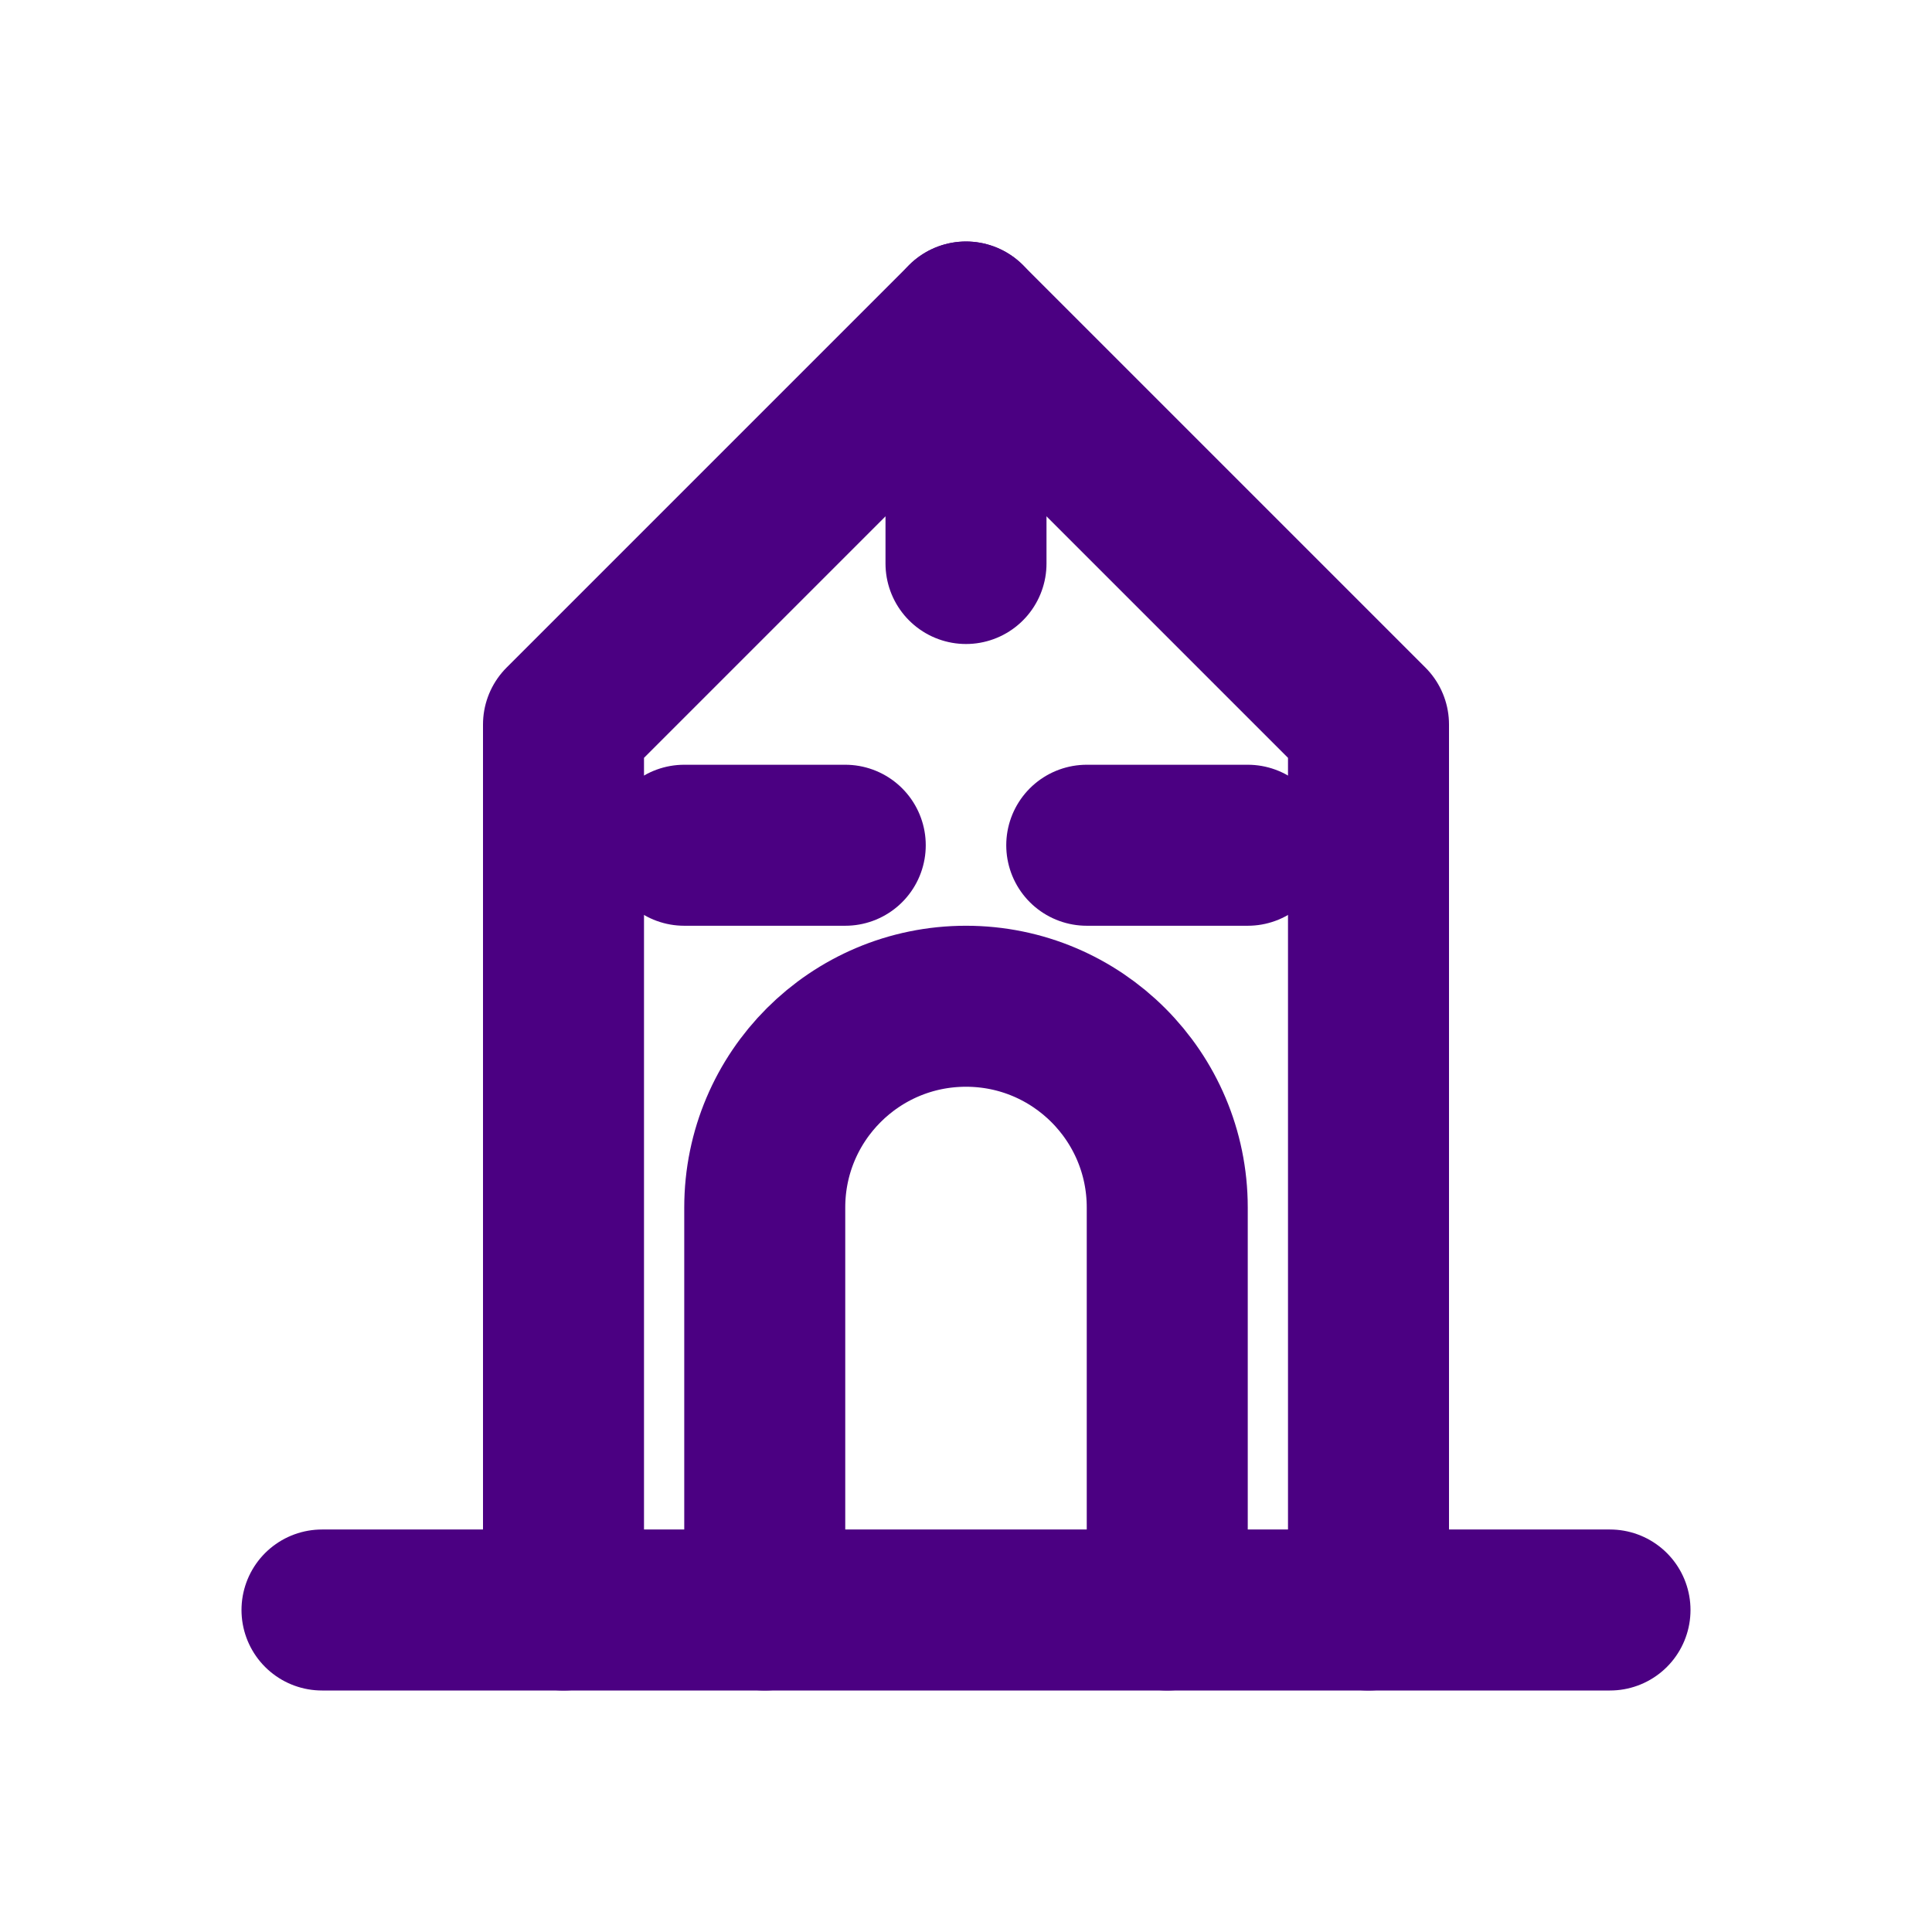
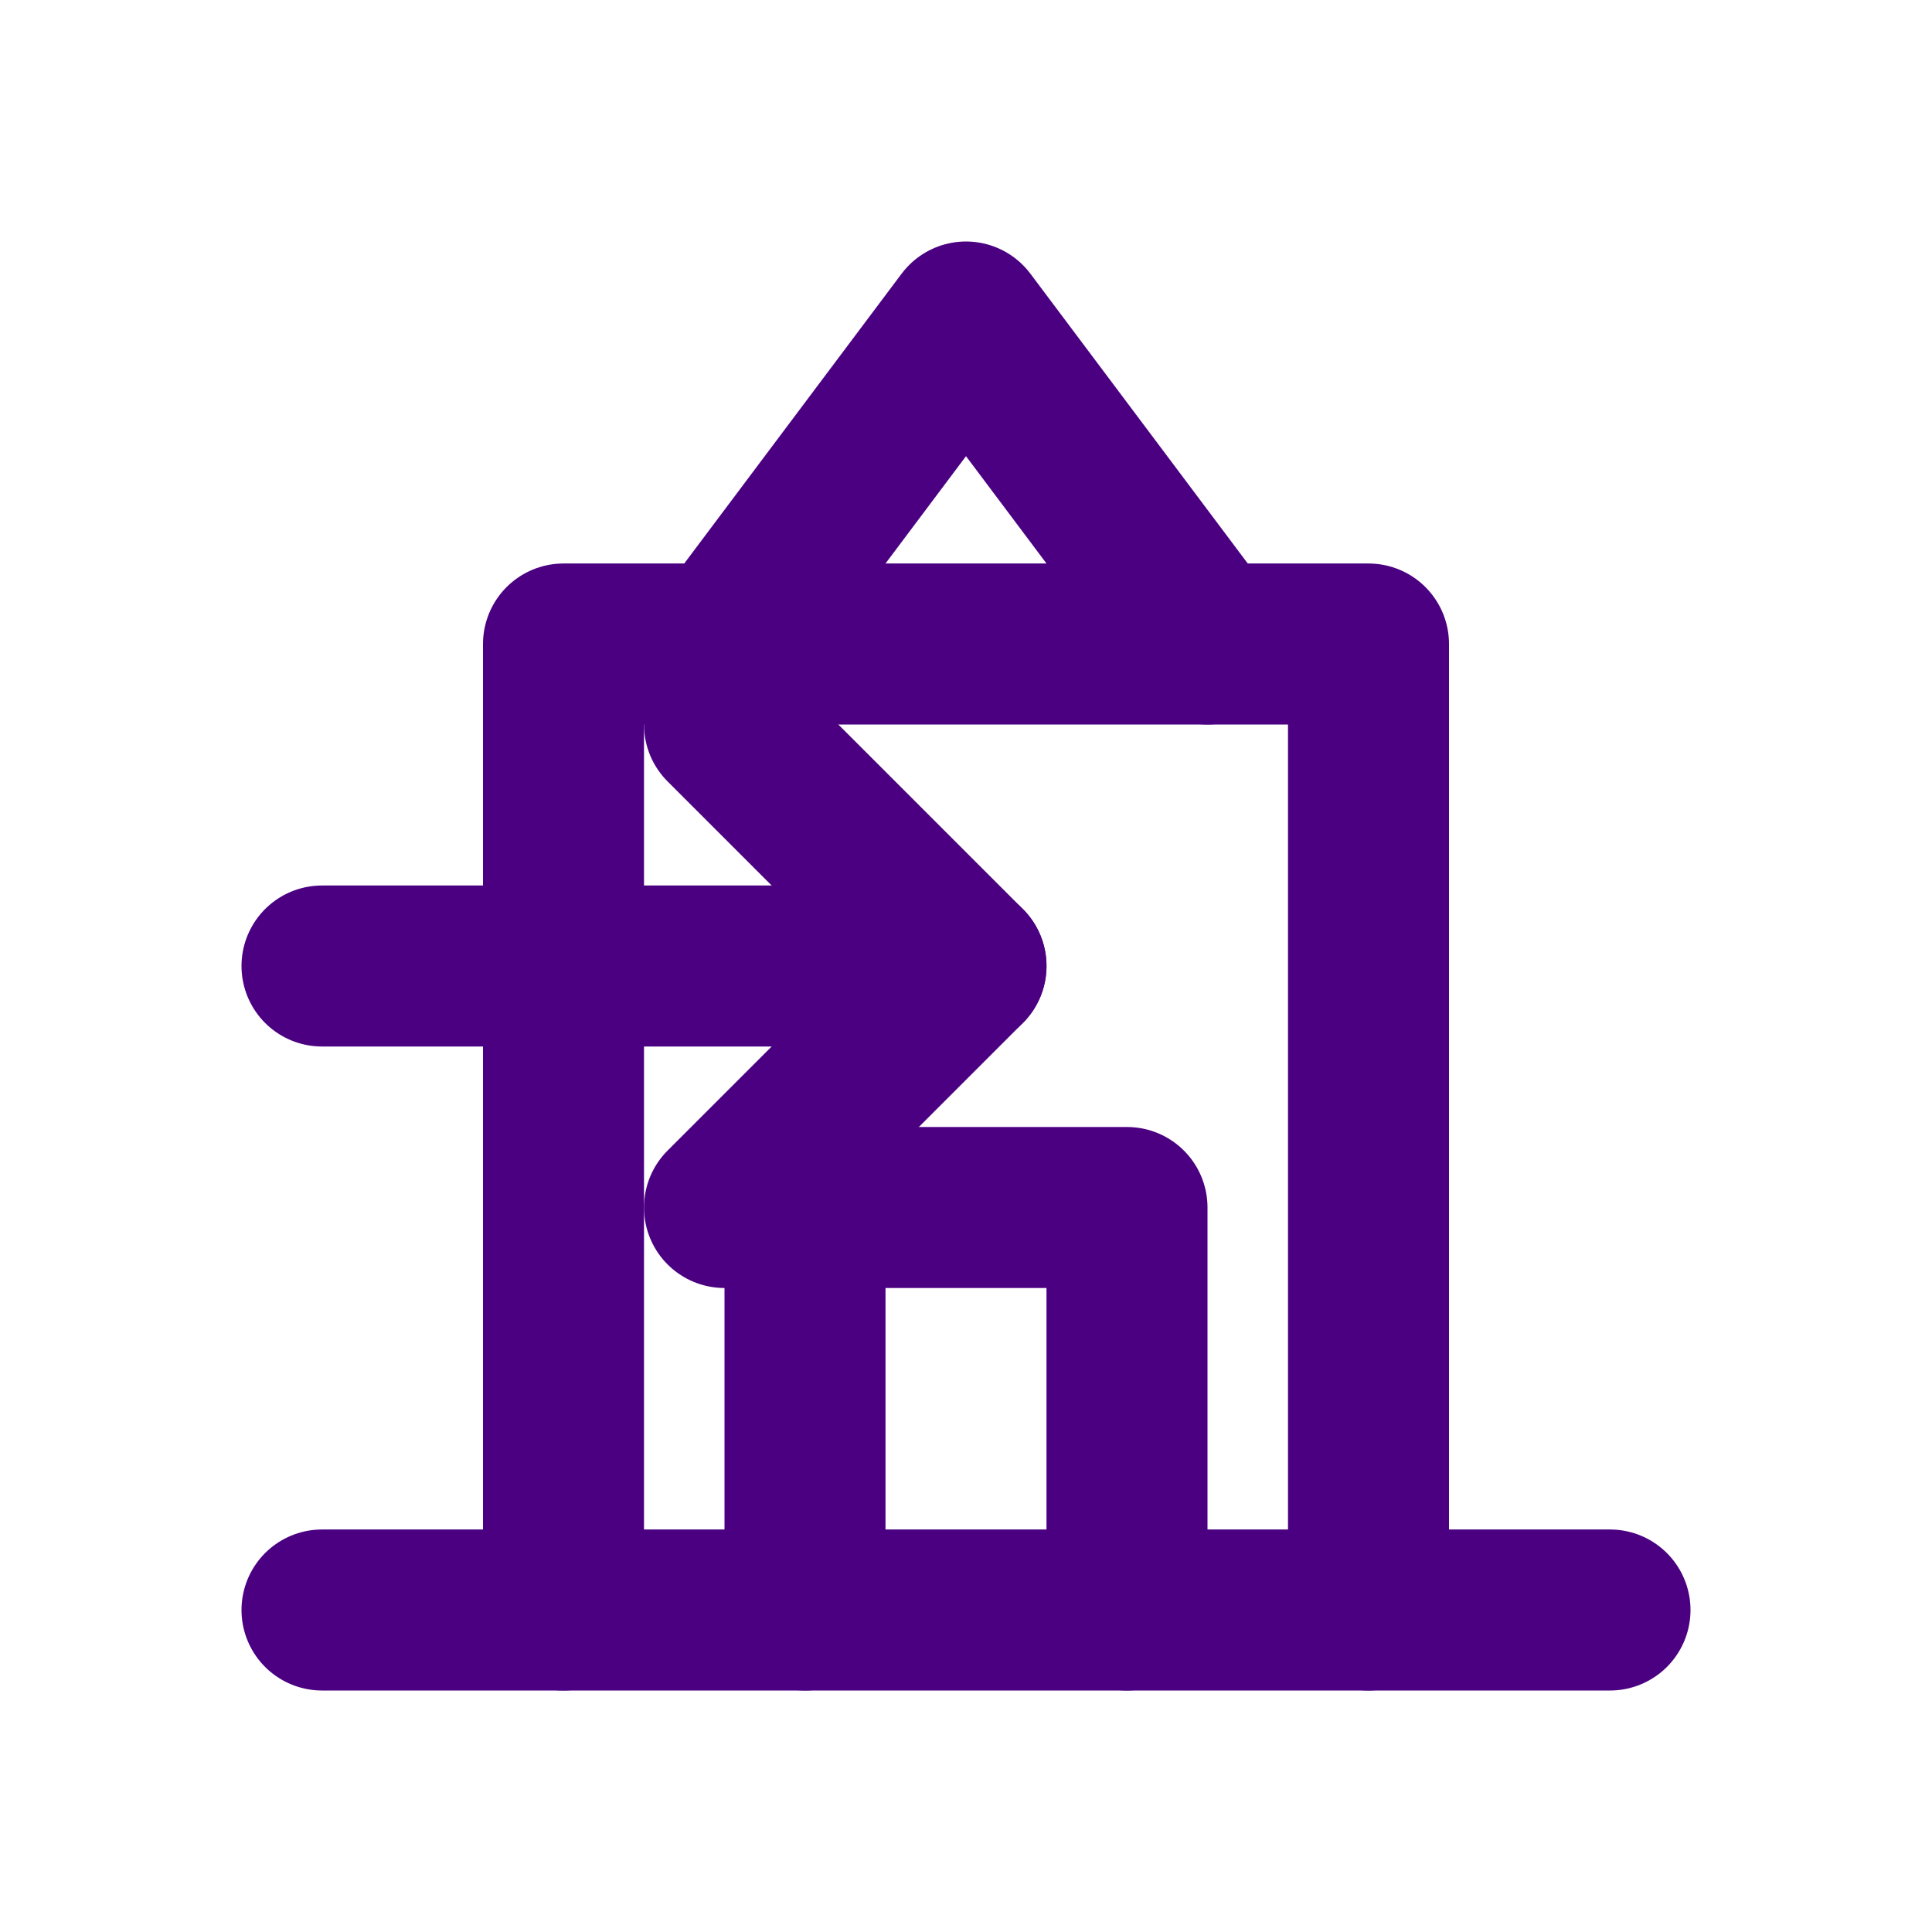
<svg xmlns="http://www.w3.org/2000/svg" viewBox="0 0 24 24" fill="none" stroke="#4B0082" stroke-width="2" stroke-linecap="round" stroke-linejoin="round">
  <path d="M4 20h16" />
-   <path d="M7 20V9l5-5 5 5v11" />
-   <path d="M9.5 20v-5a2.5 2.5 0 0 1 5 0v5" />
-   <path d="M8.5 10.5h2" />
-   <path d="M13.5 10.5h2" />
-   <path d="M12 4v3" />
+   <path d="M7 20V8h10v12" />
+   <path d="M9 8l3-4 3 4" />
+   <path d="M10 20v-5h4v5" />
+   <path d="M4 12h8" />
+   <path d="M9 9l3 3-3 3" />
</svg>
